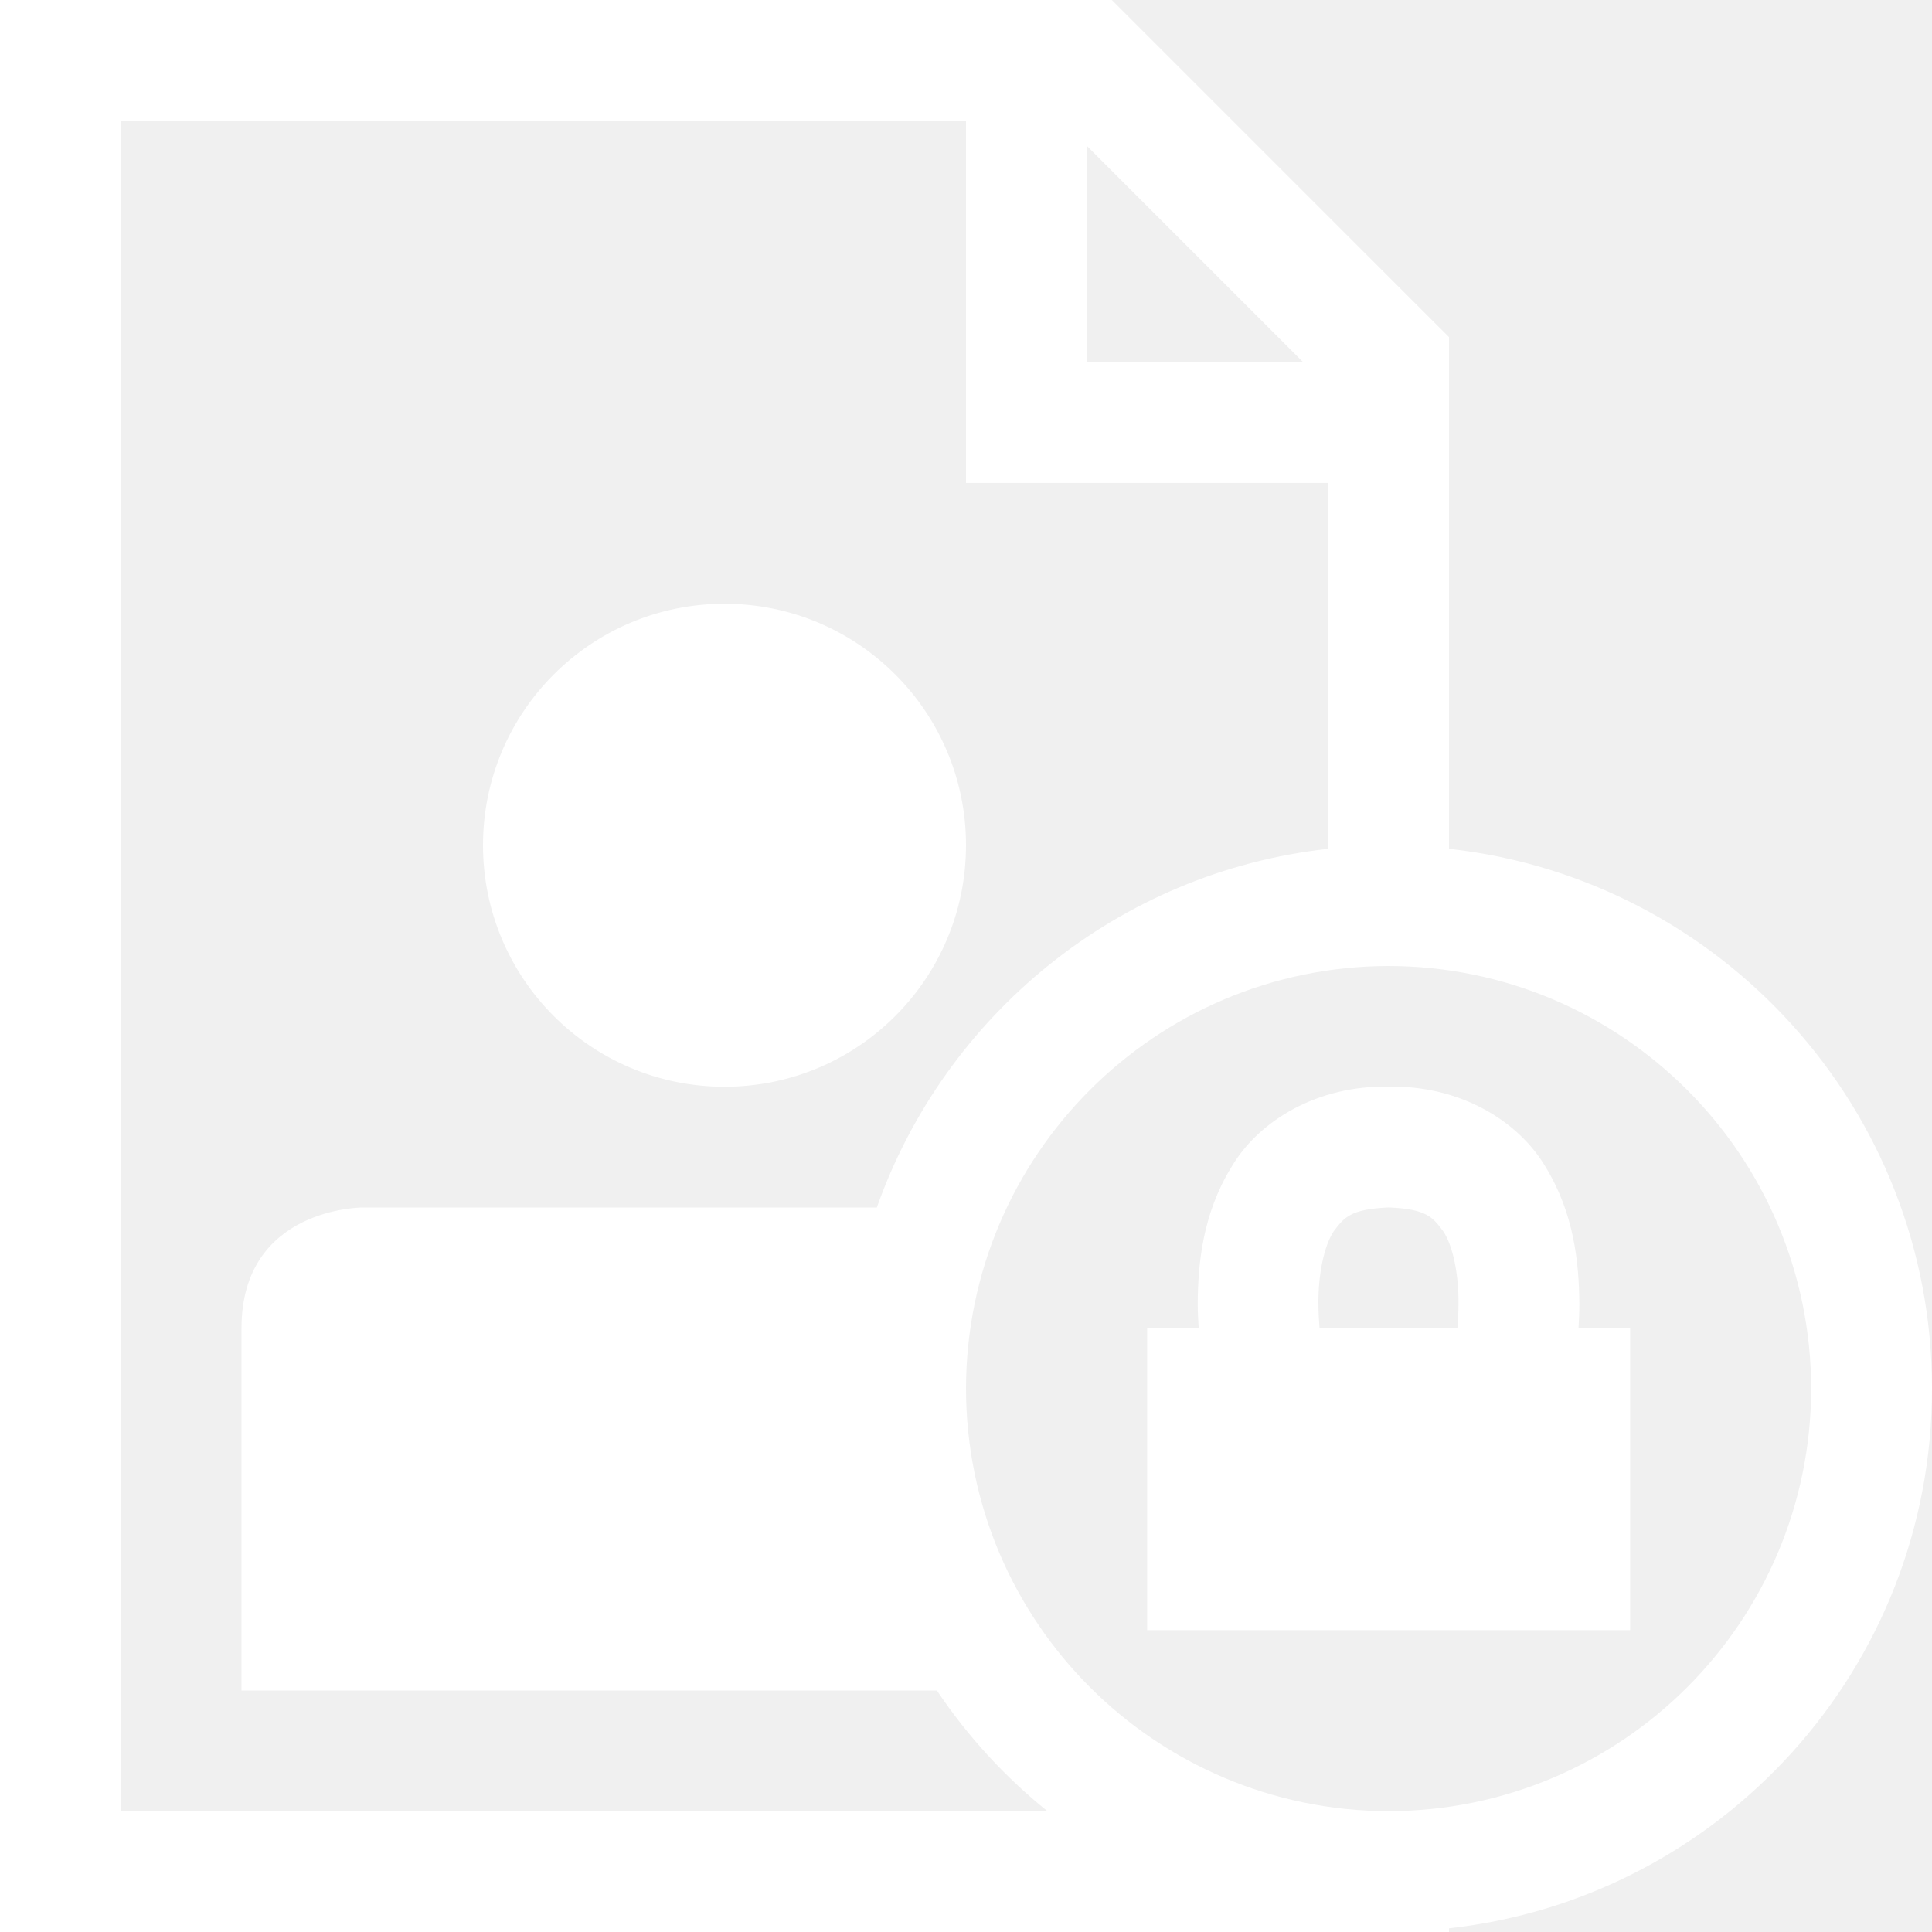
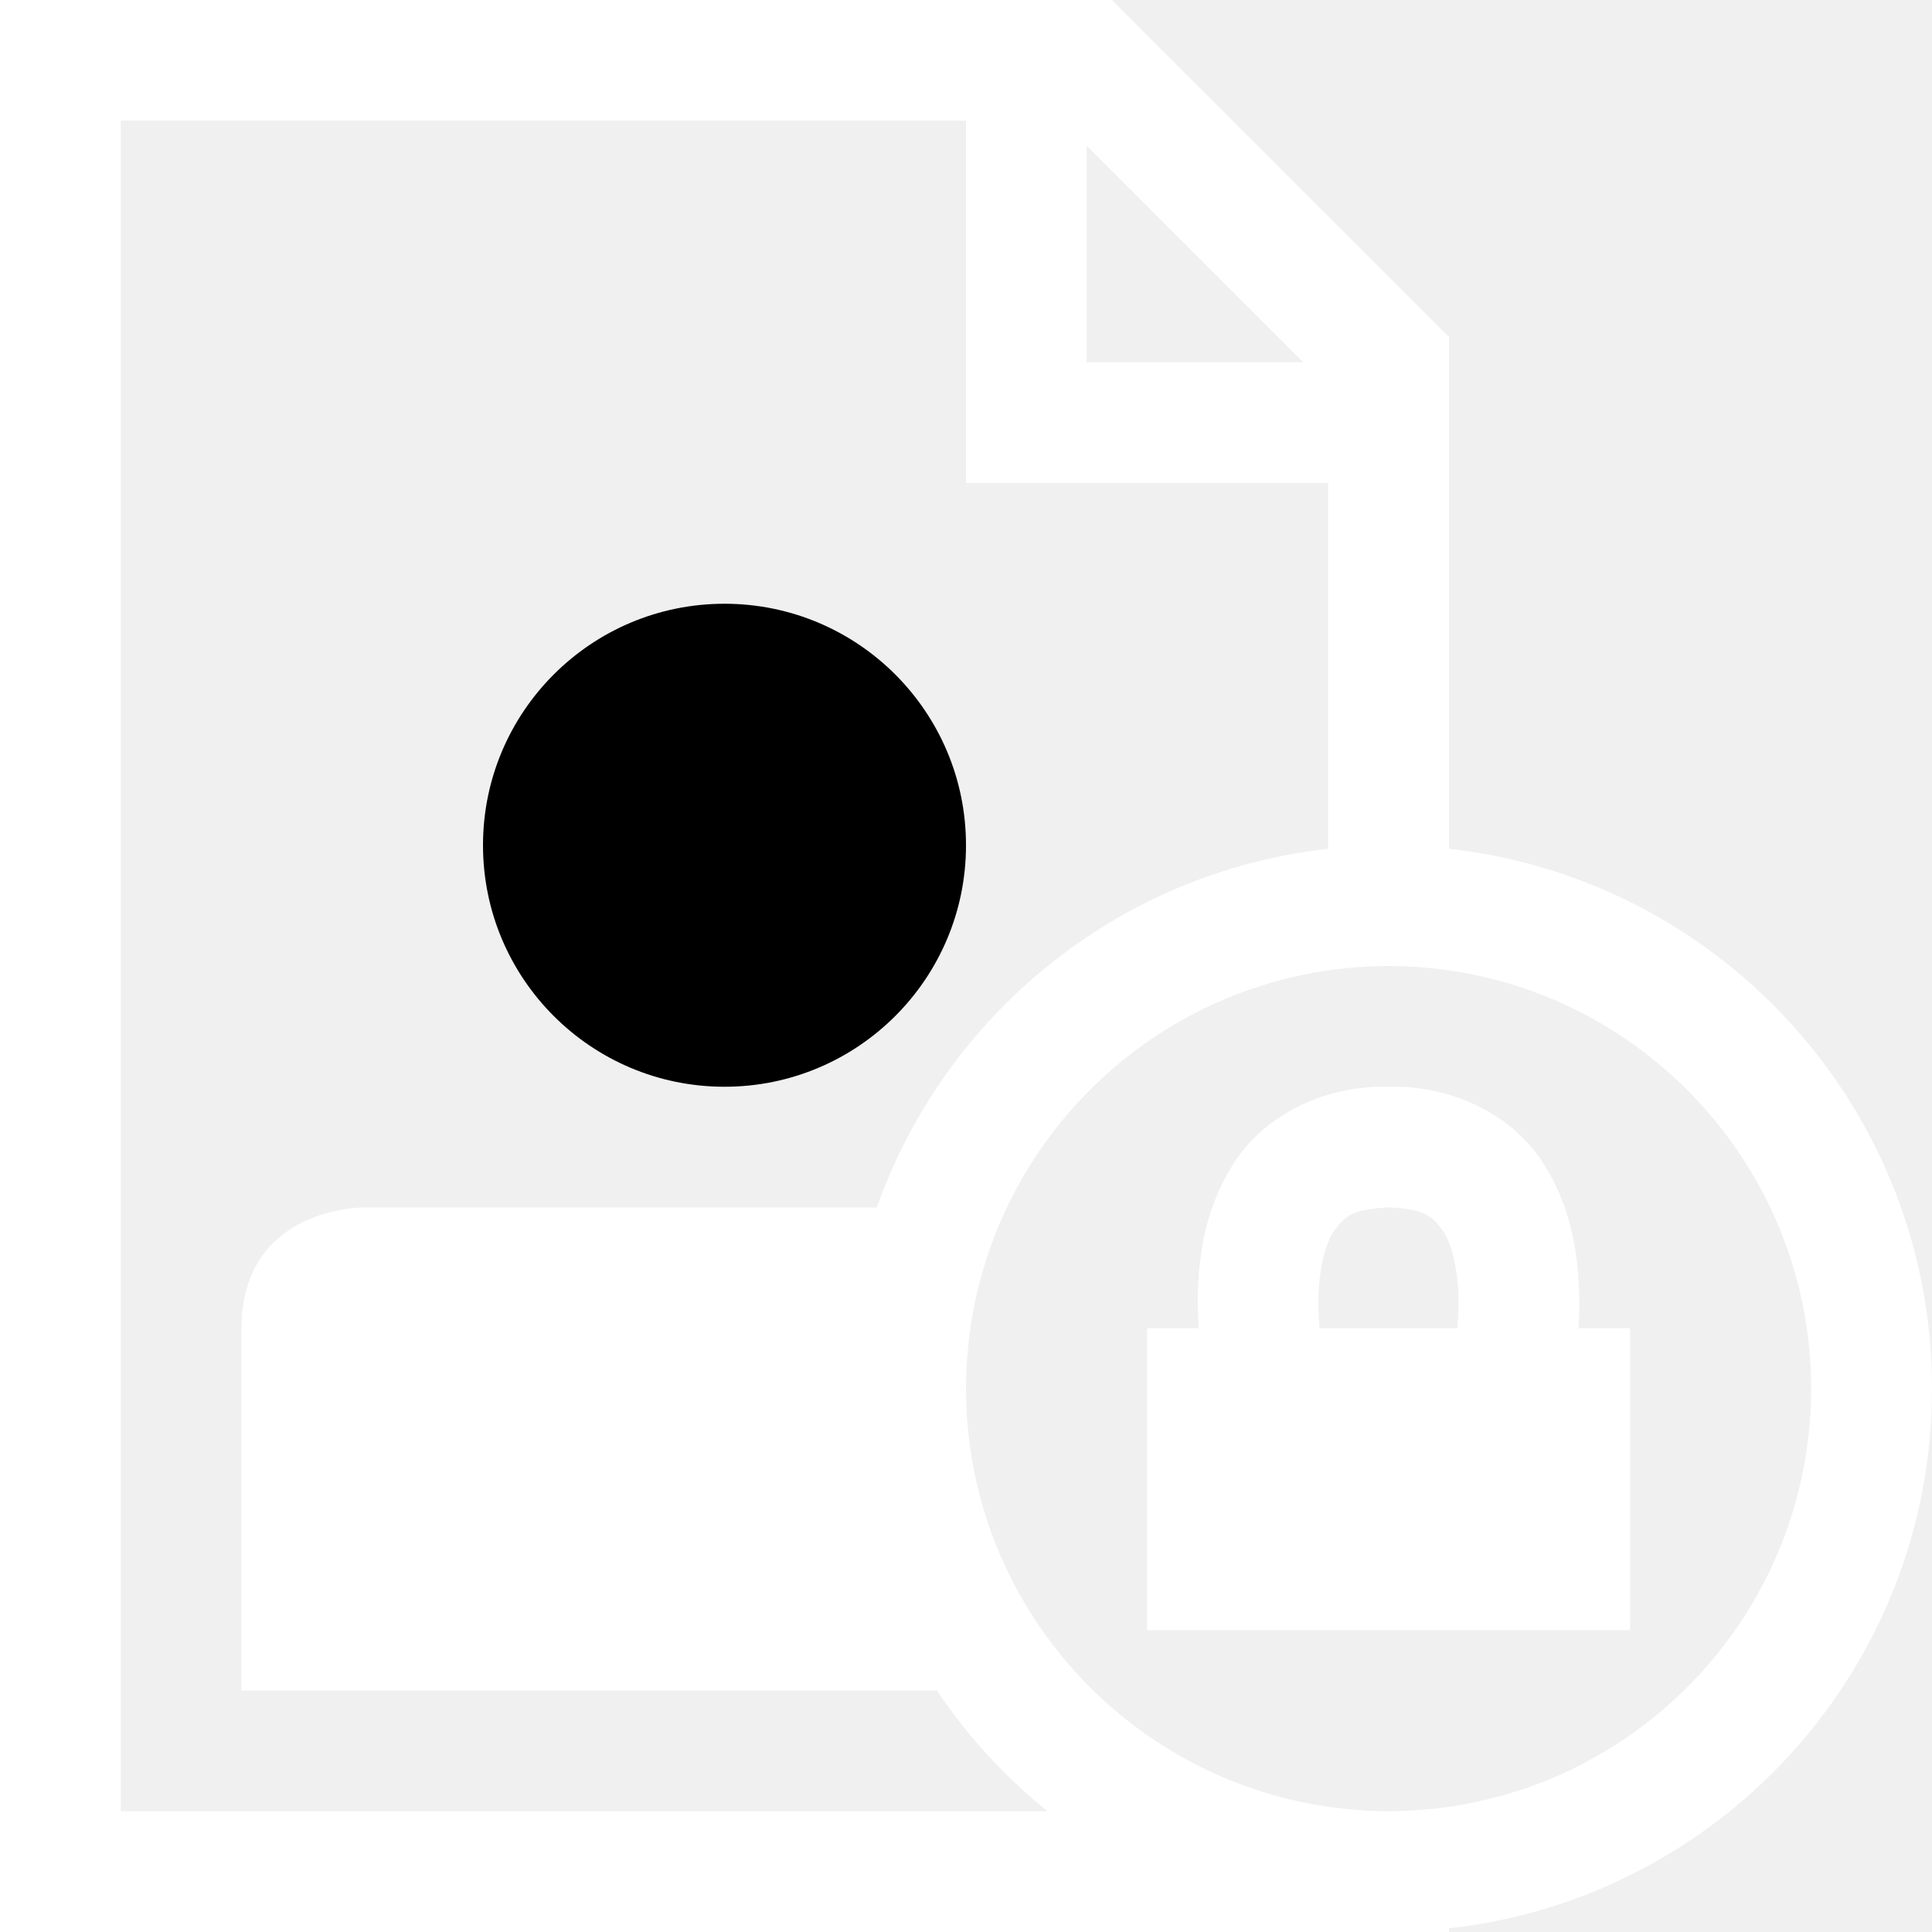
<svg xmlns="http://www.w3.org/2000/svg" version="1.1" id="Capa_1" x="0px" y="0px" width="512px" height="512px" viewBox="0 0 32 32" style="enable-background:new 0 0 32 32;" xml:space="preserve">
  <g>
    <g>
      <path d="M24,14.059V5.584L18.415,0H0v32h24v-0.061C28.5,31.441,32,27.631,32,23S28.5,14.557,24,14.059z M17.999,2.413L21.586,6    h-3.588V2.413z M2,30V1.998h14v6.001h6v6.06c-3.477,0.385-6.348,2.75-7.477,5.941C10.961,20,6,20,6,20s-2,0-2,2c0,1,0,6,0,6    h11.518c0.506,0.756,1.125,1.43,1.832,2H2z M23,29.999c-3.865-0.008-6.994-3.135-7-6.999c0.006-3.865,3.135-6.994,7-7    c3.863,0.006,6.991,3.135,6.999,7C29.992,26.864,26.864,29.991,23,29.999z" fill="#FFFFFF" />
-       <circle cx="12" cy="14" r="4" fill="#FFFFFF" />
+       <circle cx="12" cy="14" r="4" fill="black" />
      <path d="M26.159,21.591c-0.006-0.678-0.088-1.491-0.557-2.259c-0.457-0.779-1.438-1.359-2.603-1.333    c-1.165-0.026-2.147,0.554-2.604,1.333c-0.471,0.768-0.553,1.581-0.557,2.259c0,0.144,0.008,0.278,0.016,0.409H19v5h8v-5h-0.855    C26.153,21.869,26.159,21.732,26.159,21.591z M24.139,22h-2.283c-0.01-0.131-0.019-0.268-0.019-0.409    c-0.004-0.478,0.093-0.958,0.254-1.198c0.173-0.227,0.271-0.365,0.909-0.394c0.637,0.026,0.73,0.165,0.904,0.394    c0.162,0.24,0.259,0.725,0.253,1.198C24.158,21.736,24.149,21.871,24.139,22z" fill="#FFFFFF" />
    </g>
  </g>
  <g>
</g>
  <g>
</g>
  <g>
</g>
  <g>
</g>
  <g>
</g>
  <g>
</g>
  <g>
</g>
  <g>
</g>
  <g>
</g>
  <g>
</g>
  <g>
</g>
  <g>
</g>
  <g>
</g>
  <g>
</g>
  <g>
</g>
</svg>
